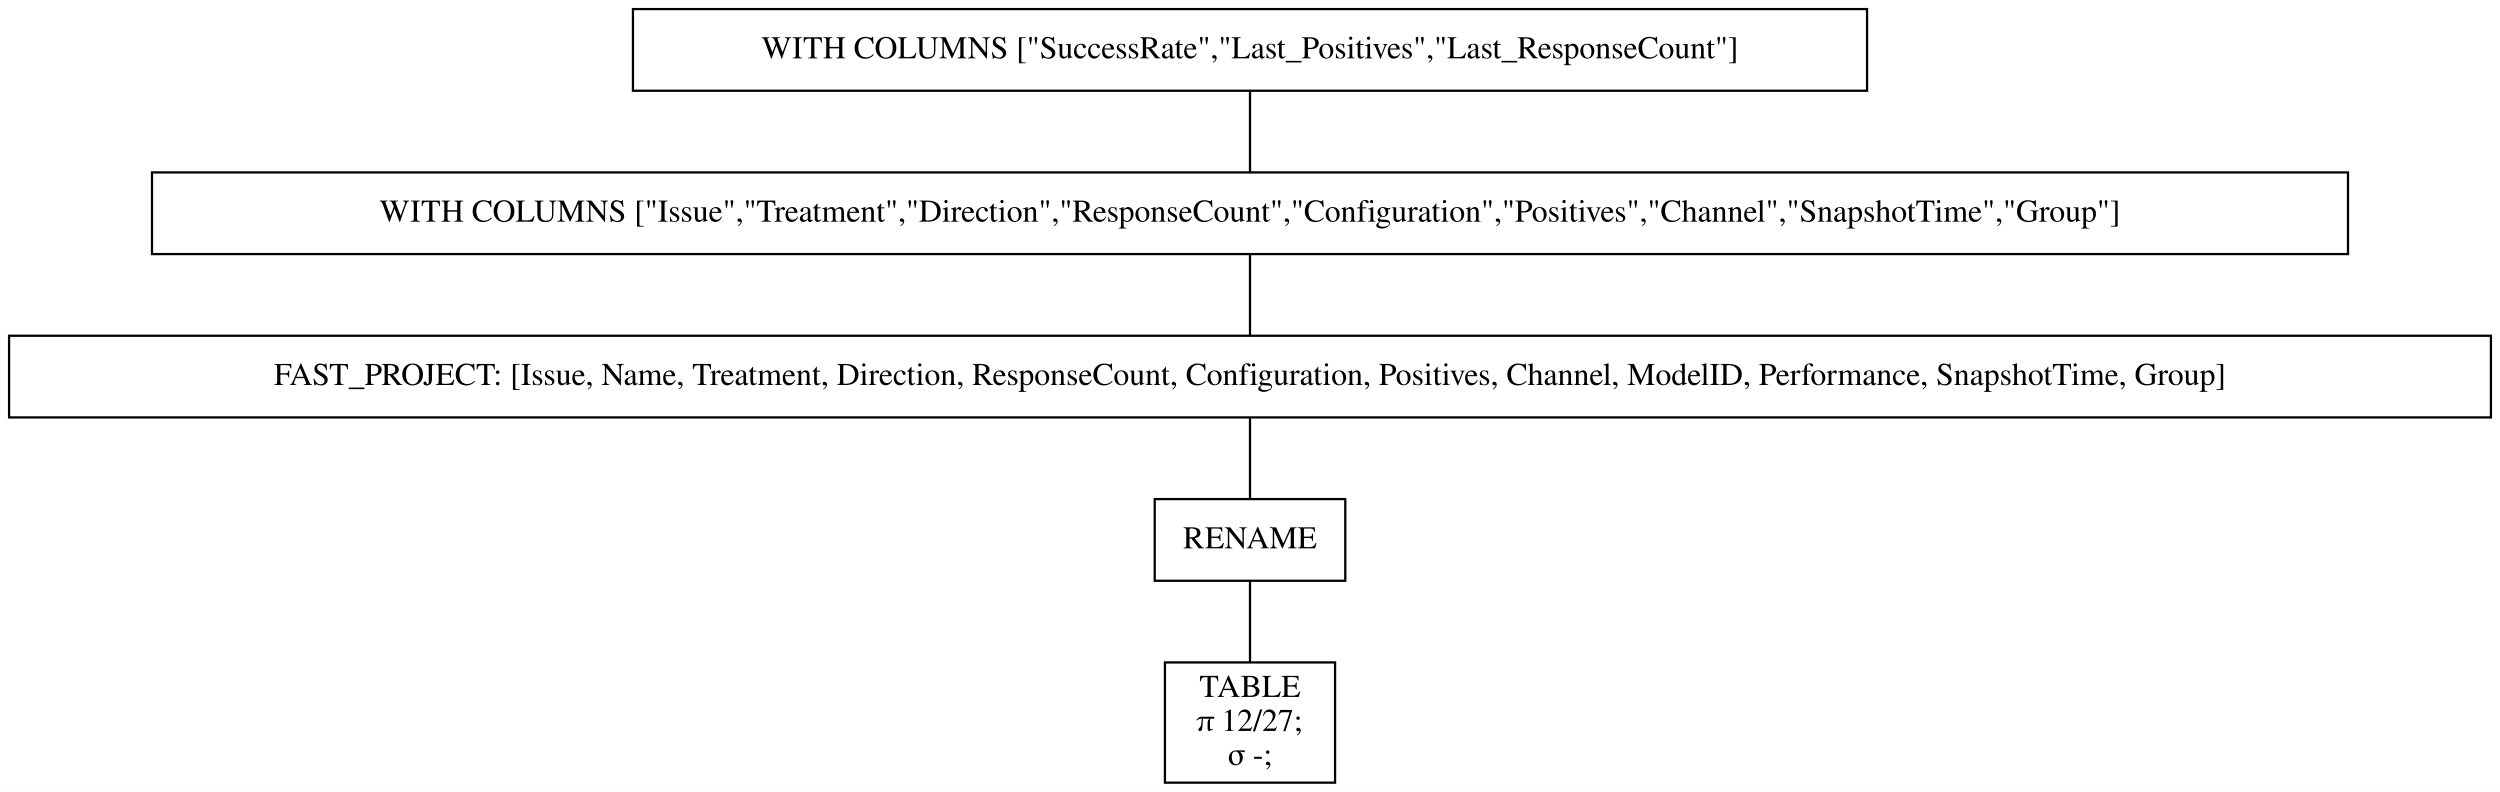
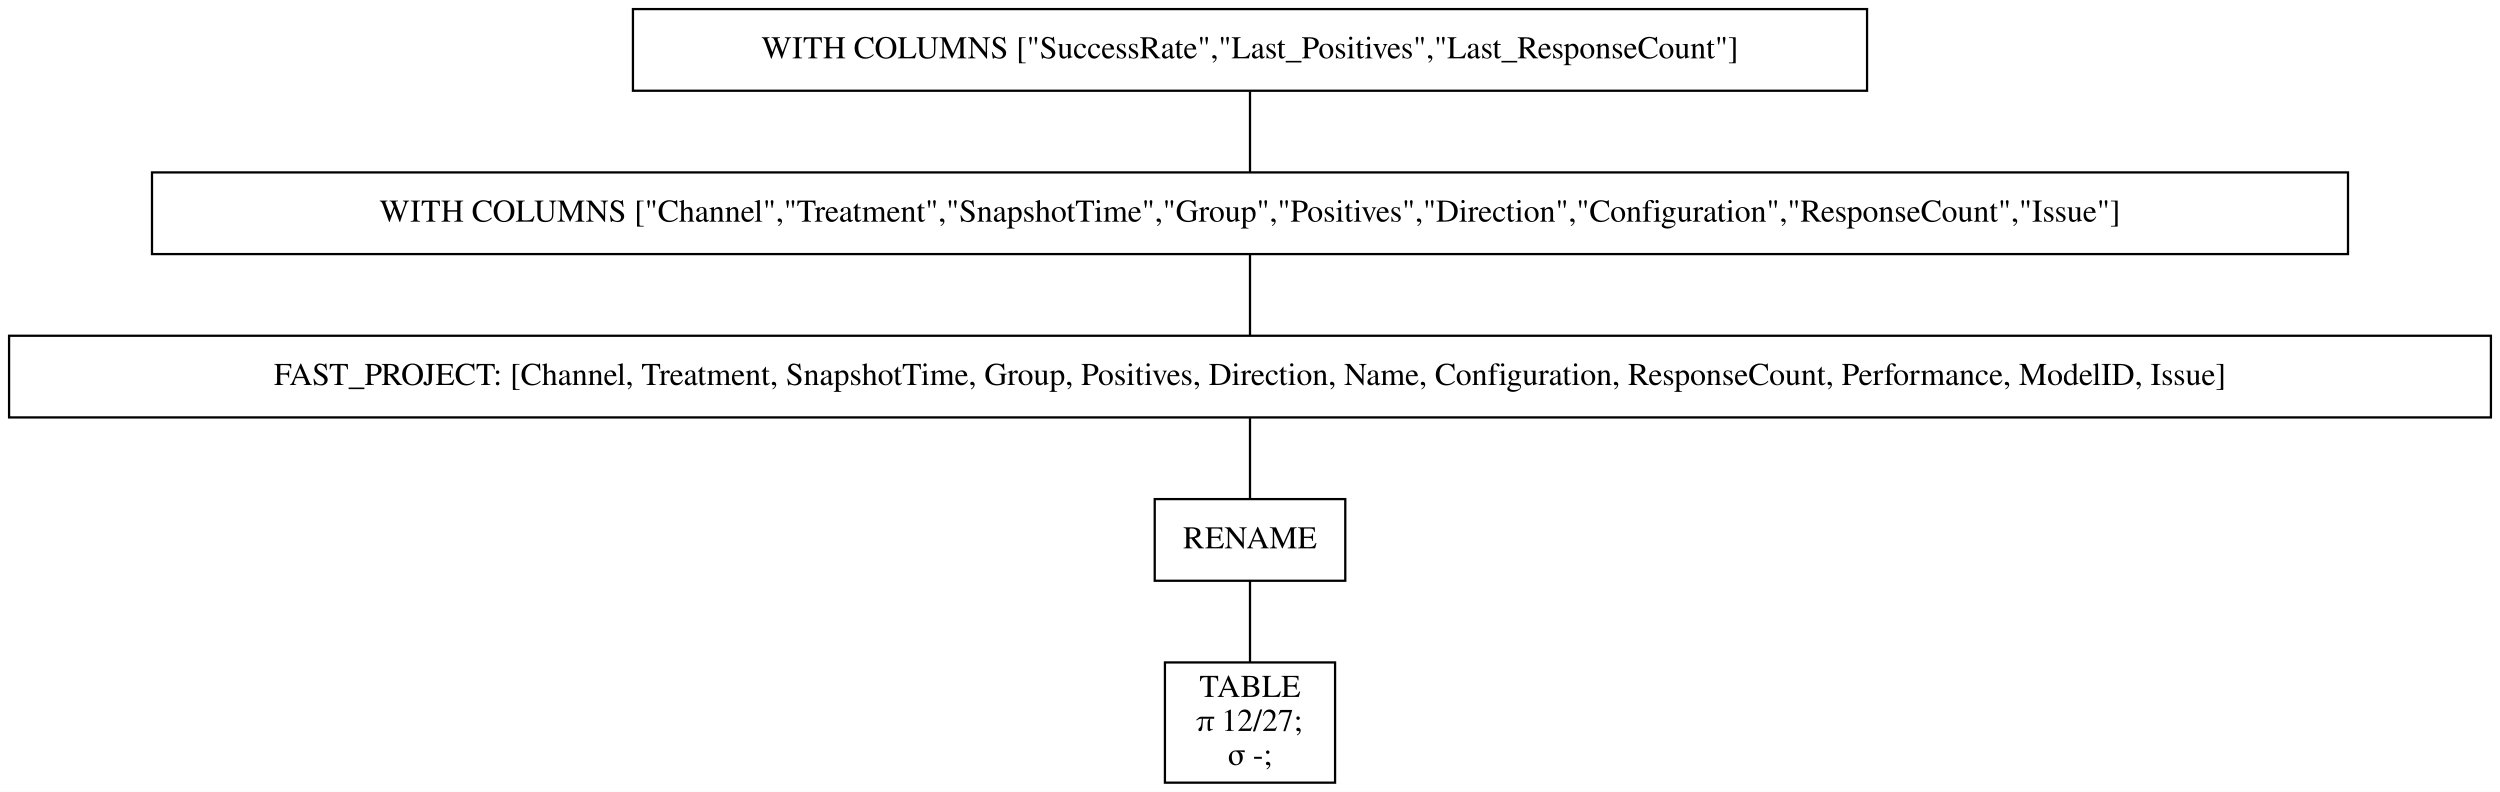
<svg xmlns="http://www.w3.org/2000/svg" width="1102pt" height="349pt" viewBox="0.00 0.00 1102.00 349.00">
  <g id="graph0" class="graph" transform="scale(1 1) rotate(0) translate(4 345)">
    <polygon fill="white" stroke="transparent" points="-4,4 -4,-345 1098,-345 1098,4 -4,4" />
    <g id="node1" class="node">
      <polygon fill="none" stroke="black" points="819,-341 275,-341 275,-305 819,-305 819,-341" />
      <text text-anchor="middle" x="547" y="-319.3" font-family="Times,serif" font-size="14.00">WITH COLUMNS ["SuccessRate","Last_Positives","Last_ResponseCount"]</text>
    </g>
    <g id="node2" class="node">
      <polygon fill="none" stroke="black" points="1031,-269 63,-269 63,-233 1031,-233 1031,-269" />
-       <text text-anchor="middle" x="547" y="-247.3" font-family="Times,serif" font-size="14.00">WITH COLUMNS ["Issue","Treatment","Direction","ResponseCount","Configuration","Positives","Channel","SnapshotTime","Group"]</text>
+       <text text-anchor="middle" x="547" y="-247.3" font-family="Times,serif" font-size="14.00">WITH COLUMNS ["Channel","Treatment","SnapshotTime","Group","Positives","Direction","Configuration","ResponseCount","Issue"]</text>
    </g>
    <g id="edge1" class="edge">
      <path fill="none" stroke="black" d="M547,-304.7C547,-293.85 547,-279.92 547,-269.1" />
    </g>
    <g id="node3" class="node">
      <polygon fill="none" stroke="black" points="1094,-197 0,-197 0,-161 1094,-161 1094,-197" />
-       <text text-anchor="middle" x="547" y="-175.3" font-family="Times,serif" font-size="14.00">FAST_PROJECT: [Issue, Name, Treatment, Direction, ResponseCount, Configuration, Positives, Channel, ModelID, Performance, SnapshotTime, Group]</text>
+       <text text-anchor="middle" x="547" y="-175.3" font-family="Times,serif" font-size="14.00">FAST_PROJECT: [Channel, Treatment, SnapshotTime, Group, Positives, Direction, Name, Configuration, ResponseCount, Performance, ModelID, Issue]</text>
    </g>
    <g id="edge2" class="edge">
      <path fill="none" stroke="black" d="M547,-232.7C547,-221.85 547,-207.92 547,-197.1" />
    </g>
    <g id="node4" class="node">
      <polygon fill="none" stroke="black" points="589,-125 505,-125 505,-89 589,-89 589,-125" />
      <text text-anchor="middle" x="547" y="-103.3" font-family="Times,serif" font-size="14.00">RENAME</text>
    </g>
    <g id="edge3" class="edge">
      <path fill="none" stroke="black" d="M547,-160.7C547,-149.85 547,-135.92 547,-125.1" />
    </g>
    <g id="node5" class="node">
      <polygon fill="none" stroke="black" points="584.5,-53 509.5,-53 509.5,0 584.5,0 584.5,-53" />
      <text text-anchor="middle" x="547" y="-37.8" font-family="Times,serif" font-size="14.00">TABLE</text>
      <text text-anchor="middle" x="547" y="-22.8" font-family="Times,serif" font-size="14.00">π 12/27;</text>
      <text text-anchor="middle" x="547" y="-7.8" font-family="Times,serif" font-size="14.00">σ -;</text>
    </g>
    <g id="edge4" class="edge">
      <path fill="none" stroke="black" d="M547,-88.97C547,-78.51 547,-64.9 547,-53.16" />
    </g>
  </g>
</svg>
